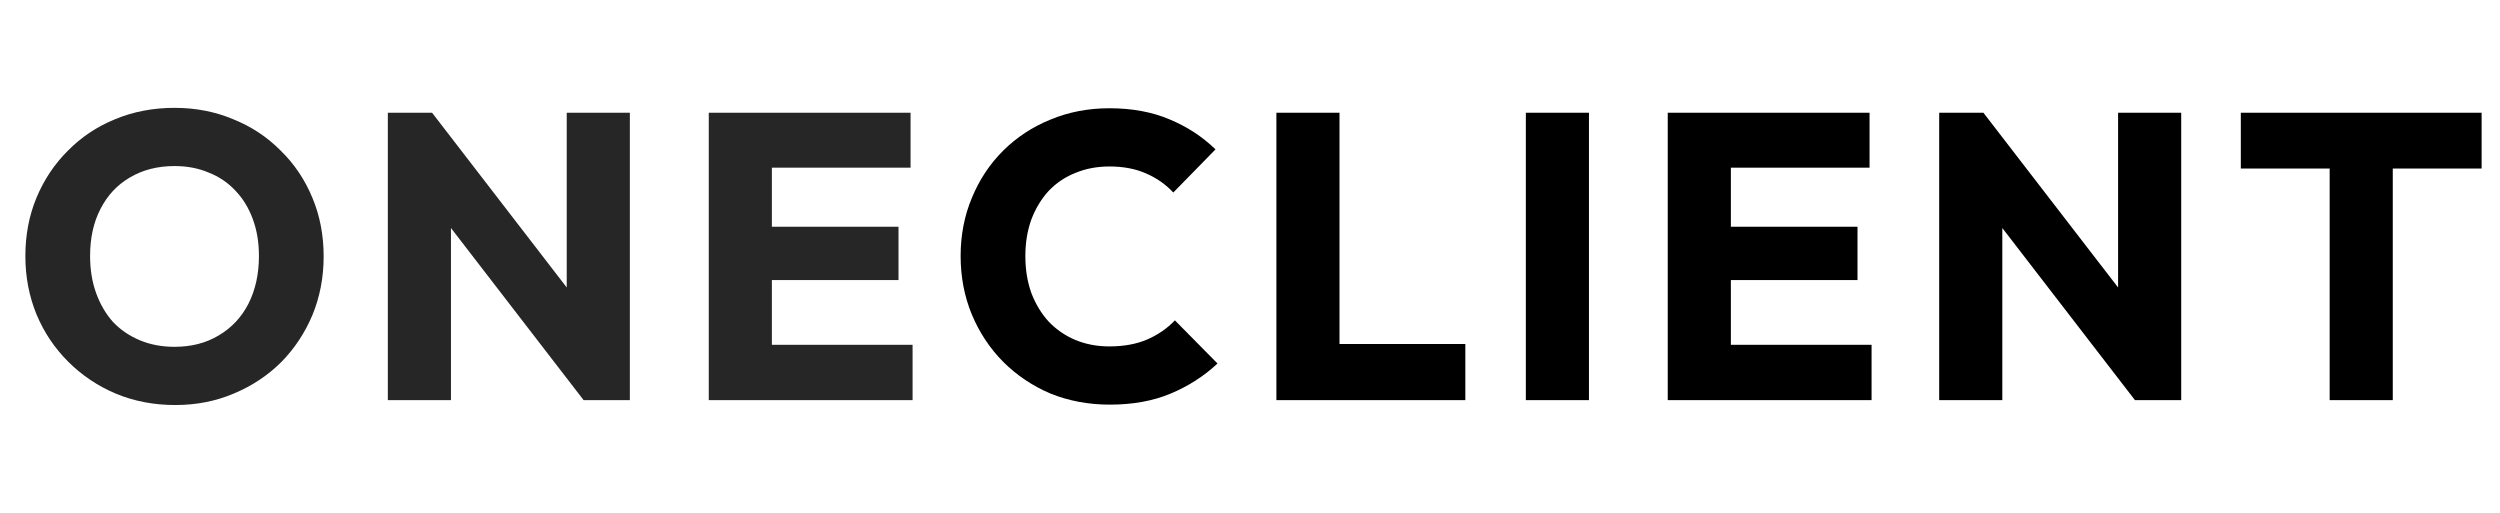
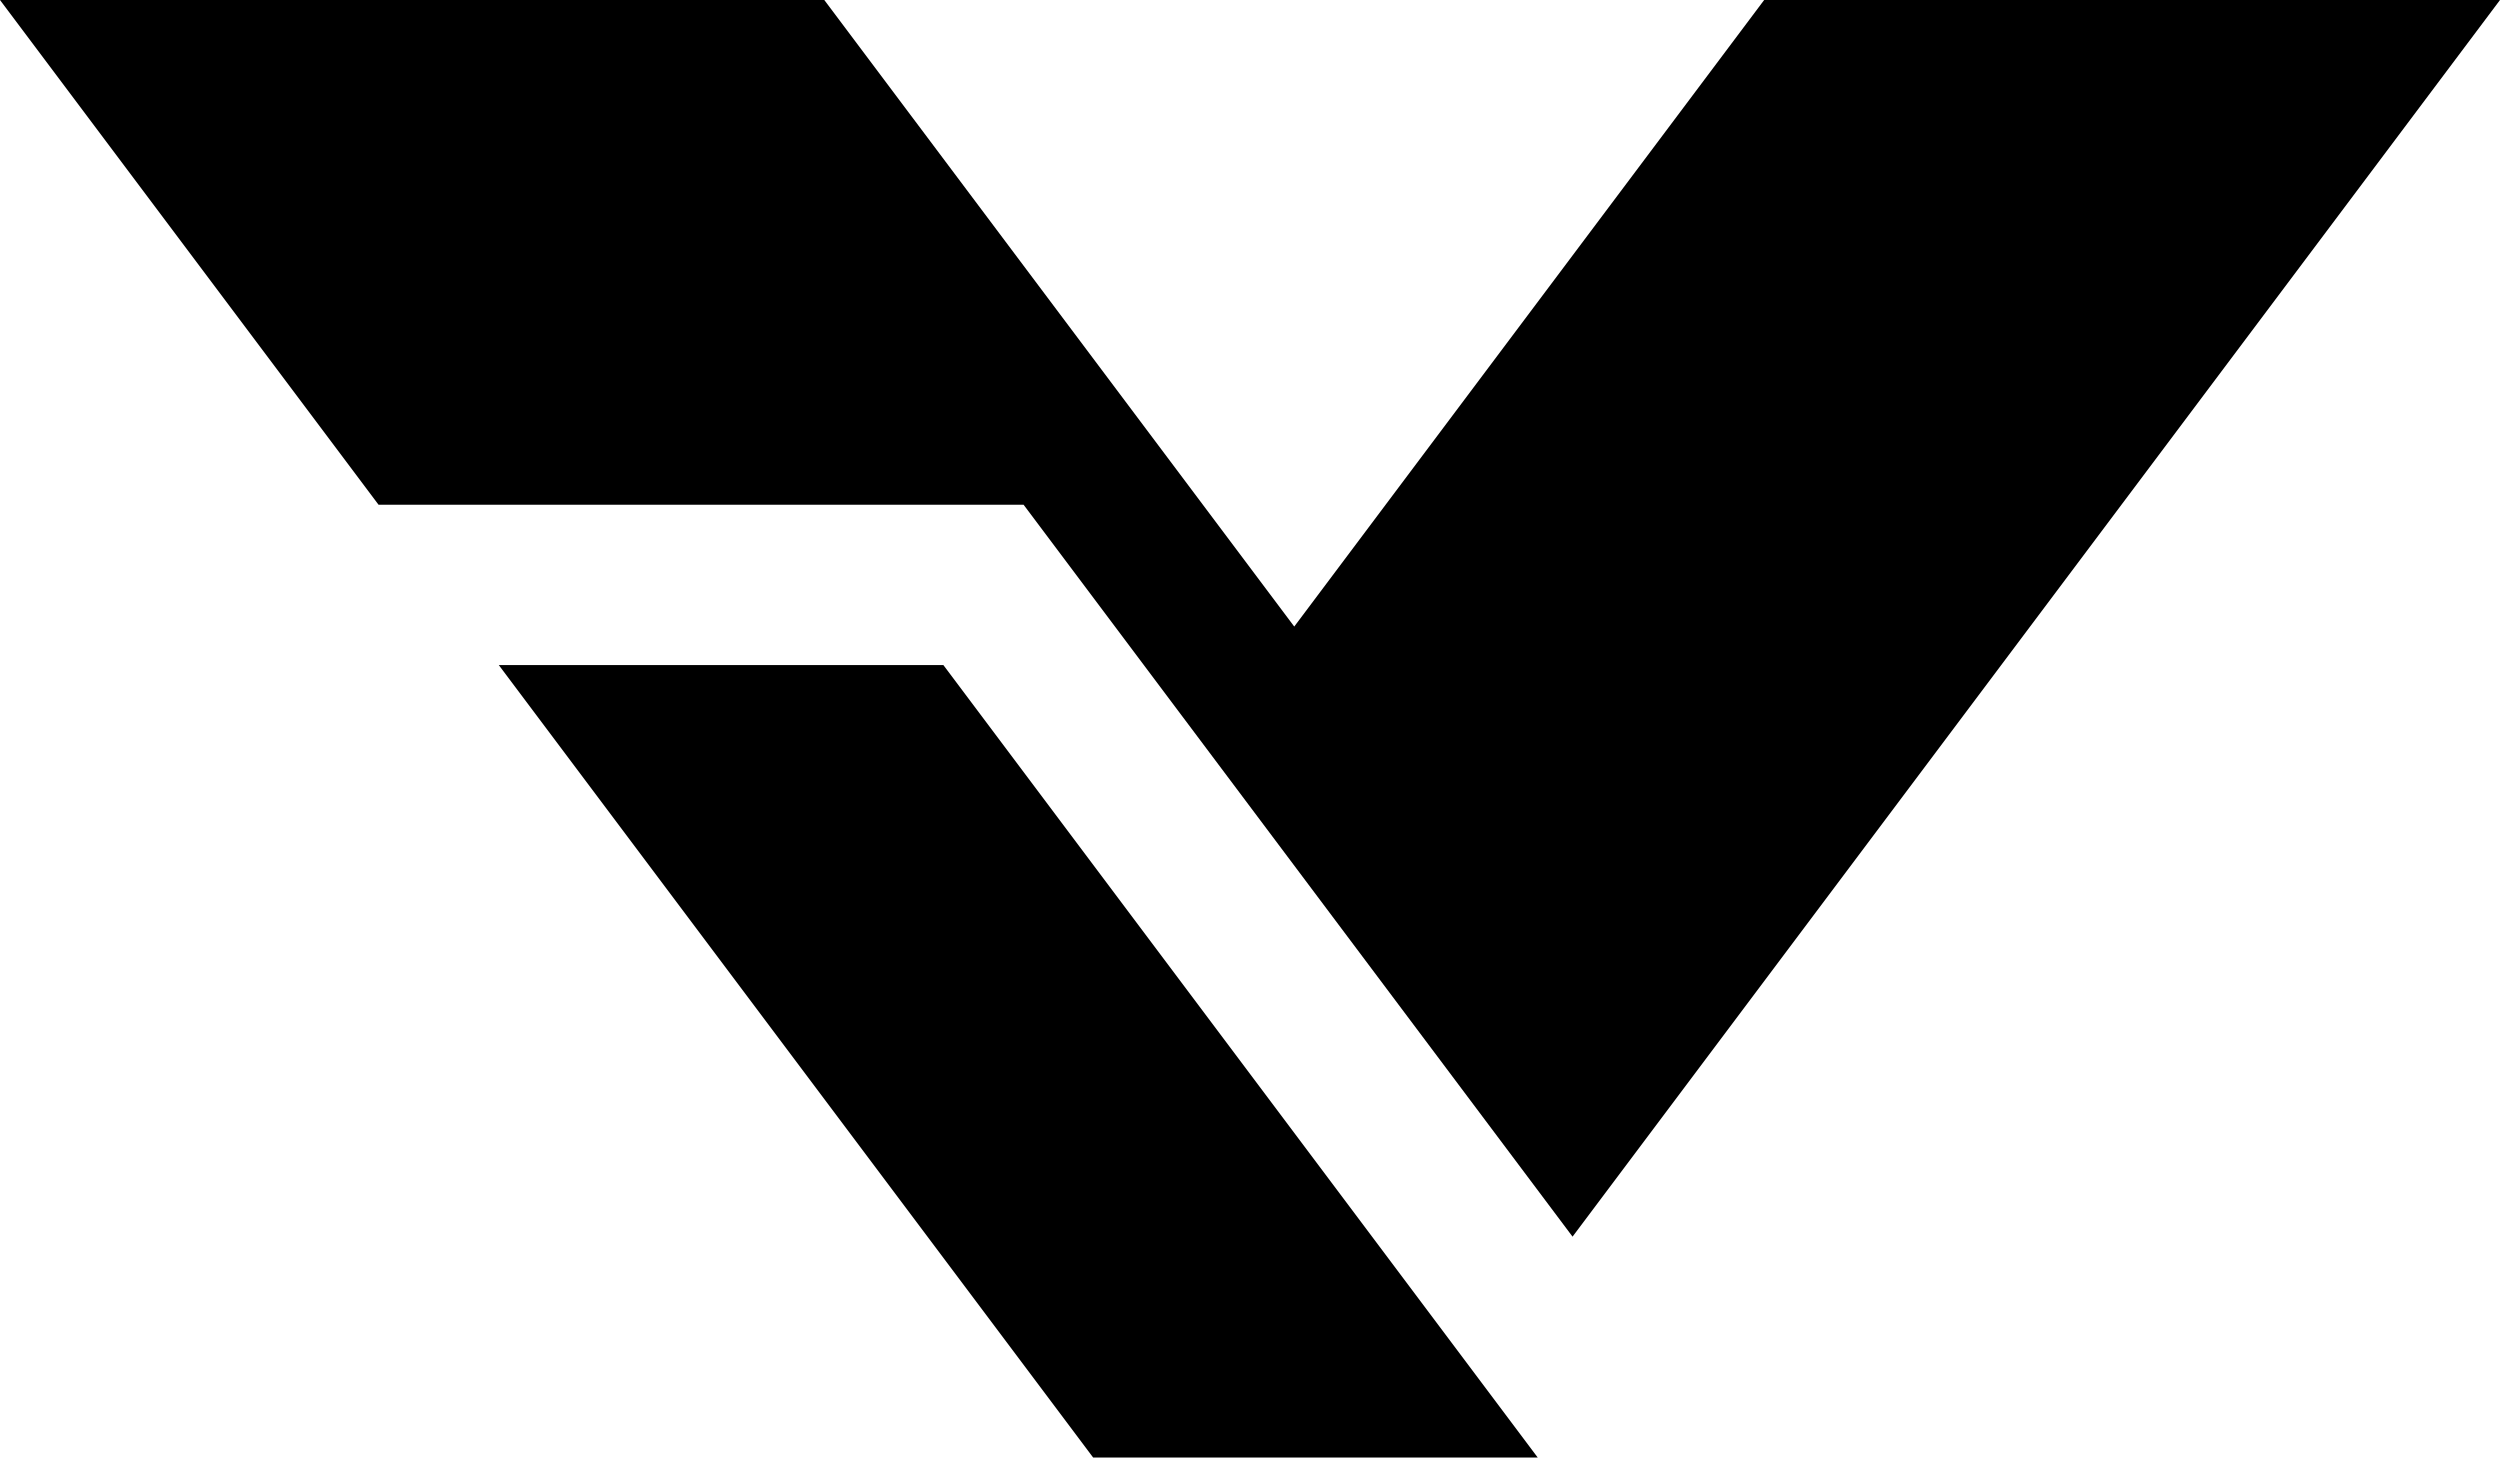
- <svg xmlns="http://www.w3.org/2000/svg" width="156" height="32" viewBox="0 0.41 156 32" fill="none">
-   <path d="M10.94 25.684C9.602 25.684 8.364 25.447 7.227 24.973C6.107 24.499 5.12 23.838 4.267 22.991C3.414 22.145 2.754 21.162 2.285 20.045C1.817 18.91 1.583 17.691 1.583 16.387C1.583 15.066 1.817 13.846 2.285 12.728C2.754 11.611 3.406 10.637 4.242 9.807C5.078 8.96 6.057 8.308 7.177 7.851C8.314 7.377 9.552 7.14 10.89 7.14C12.211 7.14 13.432 7.377 14.552 7.851C15.689 8.308 16.676 8.96 17.512 9.807C18.365 10.637 19.026 11.619 19.494 12.754C19.962 13.871 20.196 15.091 20.196 16.412C20.196 17.716 19.962 18.935 19.494 20.07C19.026 21.188 18.373 22.17 17.537 23.017C16.701 23.847 15.714 24.499 14.577 24.973C13.457 25.447 12.244 25.684 10.94 25.684ZM10.89 22.051C11.943 22.051 12.863 21.814 13.649 21.34C14.452 20.866 15.07 20.205 15.505 19.359C15.94 18.495 16.158 17.504 16.158 16.387C16.158 15.54 16.032 14.778 15.781 14.1C15.53 13.406 15.171 12.813 14.703 12.322C14.234 11.814 13.674 11.433 13.022 11.179C12.386 10.908 11.676 10.772 10.89 10.772C9.836 10.772 8.908 11.009 8.105 11.484C7.319 11.941 6.709 12.593 6.274 13.44C5.839 14.27 5.622 15.252 5.622 16.387C5.622 17.233 5.747 18.004 5.998 18.698C6.249 19.392 6.6 19.994 7.052 20.502C7.52 20.993 8.08 21.374 8.732 21.645C9.385 21.916 10.104 22.051 10.89 22.051ZM24.201 25.379V7.444H26.961L28.14 11.026V25.379H24.201ZM36.418 25.379L25.983 11.839L26.961 7.444L37.396 20.985L36.418 25.379ZM36.418 25.379L35.364 21.797V7.444H39.303V25.379H36.418ZM44.227 25.379V7.444H48.165V25.379H44.227ZM47.237 25.379V21.924H56.945V25.379H47.237ZM47.237 17.885V14.557H56.067V17.885H47.237ZM47.237 10.874V7.444H56.819V10.874H47.237Z" fill="currentColor" fill-opacity="0.85" />
-   <path d="M69.25 25.659C67.929 25.659 66.7 25.43 65.562 24.973C64.442 24.499 63.455 23.838 62.602 22.991C61.766 22.145 61.114 21.162 60.646 20.045C60.177 18.91 59.943 17.691 59.943 16.387C59.943 15.082 60.177 13.872 60.646 12.754C61.114 11.619 61.766 10.637 62.602 9.807C63.439 8.977 64.417 8.334 65.537 7.876C66.675 7.402 67.904 7.165 69.225 7.165C70.63 7.165 71.876 7.394 72.963 7.851C74.066 8.308 75.028 8.935 75.847 9.731L73.213 12.424C72.745 11.916 72.177 11.518 71.508 11.23C70.856 10.942 70.095 10.798 69.225 10.798C68.456 10.798 67.745 10.933 67.093 11.204C66.457 11.458 65.905 11.831 65.437 12.322C64.985 12.813 64.626 13.406 64.358 14.1C64.107 14.795 63.982 15.557 63.982 16.387C63.982 17.233 64.107 18.004 64.358 18.698C64.626 19.393 64.985 19.985 65.437 20.477C65.905 20.968 66.457 21.349 67.093 21.62C67.745 21.891 68.456 22.026 69.225 22.026C70.128 22.026 70.914 21.882 71.583 21.594C72.252 21.306 72.829 20.908 73.314 20.4L75.973 23.093C75.12 23.889 74.141 24.516 73.038 24.973C71.951 25.43 70.688 25.659 69.25 25.659ZM79.647 25.379V7.445H83.585V25.379H79.647ZM82.682 25.379V21.874H91.437V25.379H82.682ZM95.213 25.379V7.445H99.151V25.379H95.213ZM104.067 25.379V7.445H108.006V25.379H104.067ZM107.078 25.379V21.924H116.786V25.379H107.078ZM107.078 17.885V14.557H115.908V17.885H107.078ZM107.078 10.874V7.445H116.66V10.874H107.078ZM121.006 25.379V7.445H123.765L124.944 11.027V25.379H121.006ZM133.222 25.379L122.787 11.839L123.765 7.445L134.201 20.985L133.222 25.379ZM133.222 25.379L132.169 21.797V7.445H136.107V25.379H133.222ZM145.371 25.379V7.699H149.309V25.379H145.371ZM139.827 10.925V7.445H154.853V10.925H139.827Z" fill="currentColor" />
+ <svg xmlns="http://www.w3.org/2000/svg" viewBox="0 0 530 309" fill="none">
+   <path fill="currentColor" d="M0 0 L174.75 0 L274.38 132.83 L374 0 L530 0 L333.38 262.17 L217.0 107 L80.25 107 Z M105.75 141 L200.0 141 L326.0 309 L231.75 309 Z" />
</svg>
